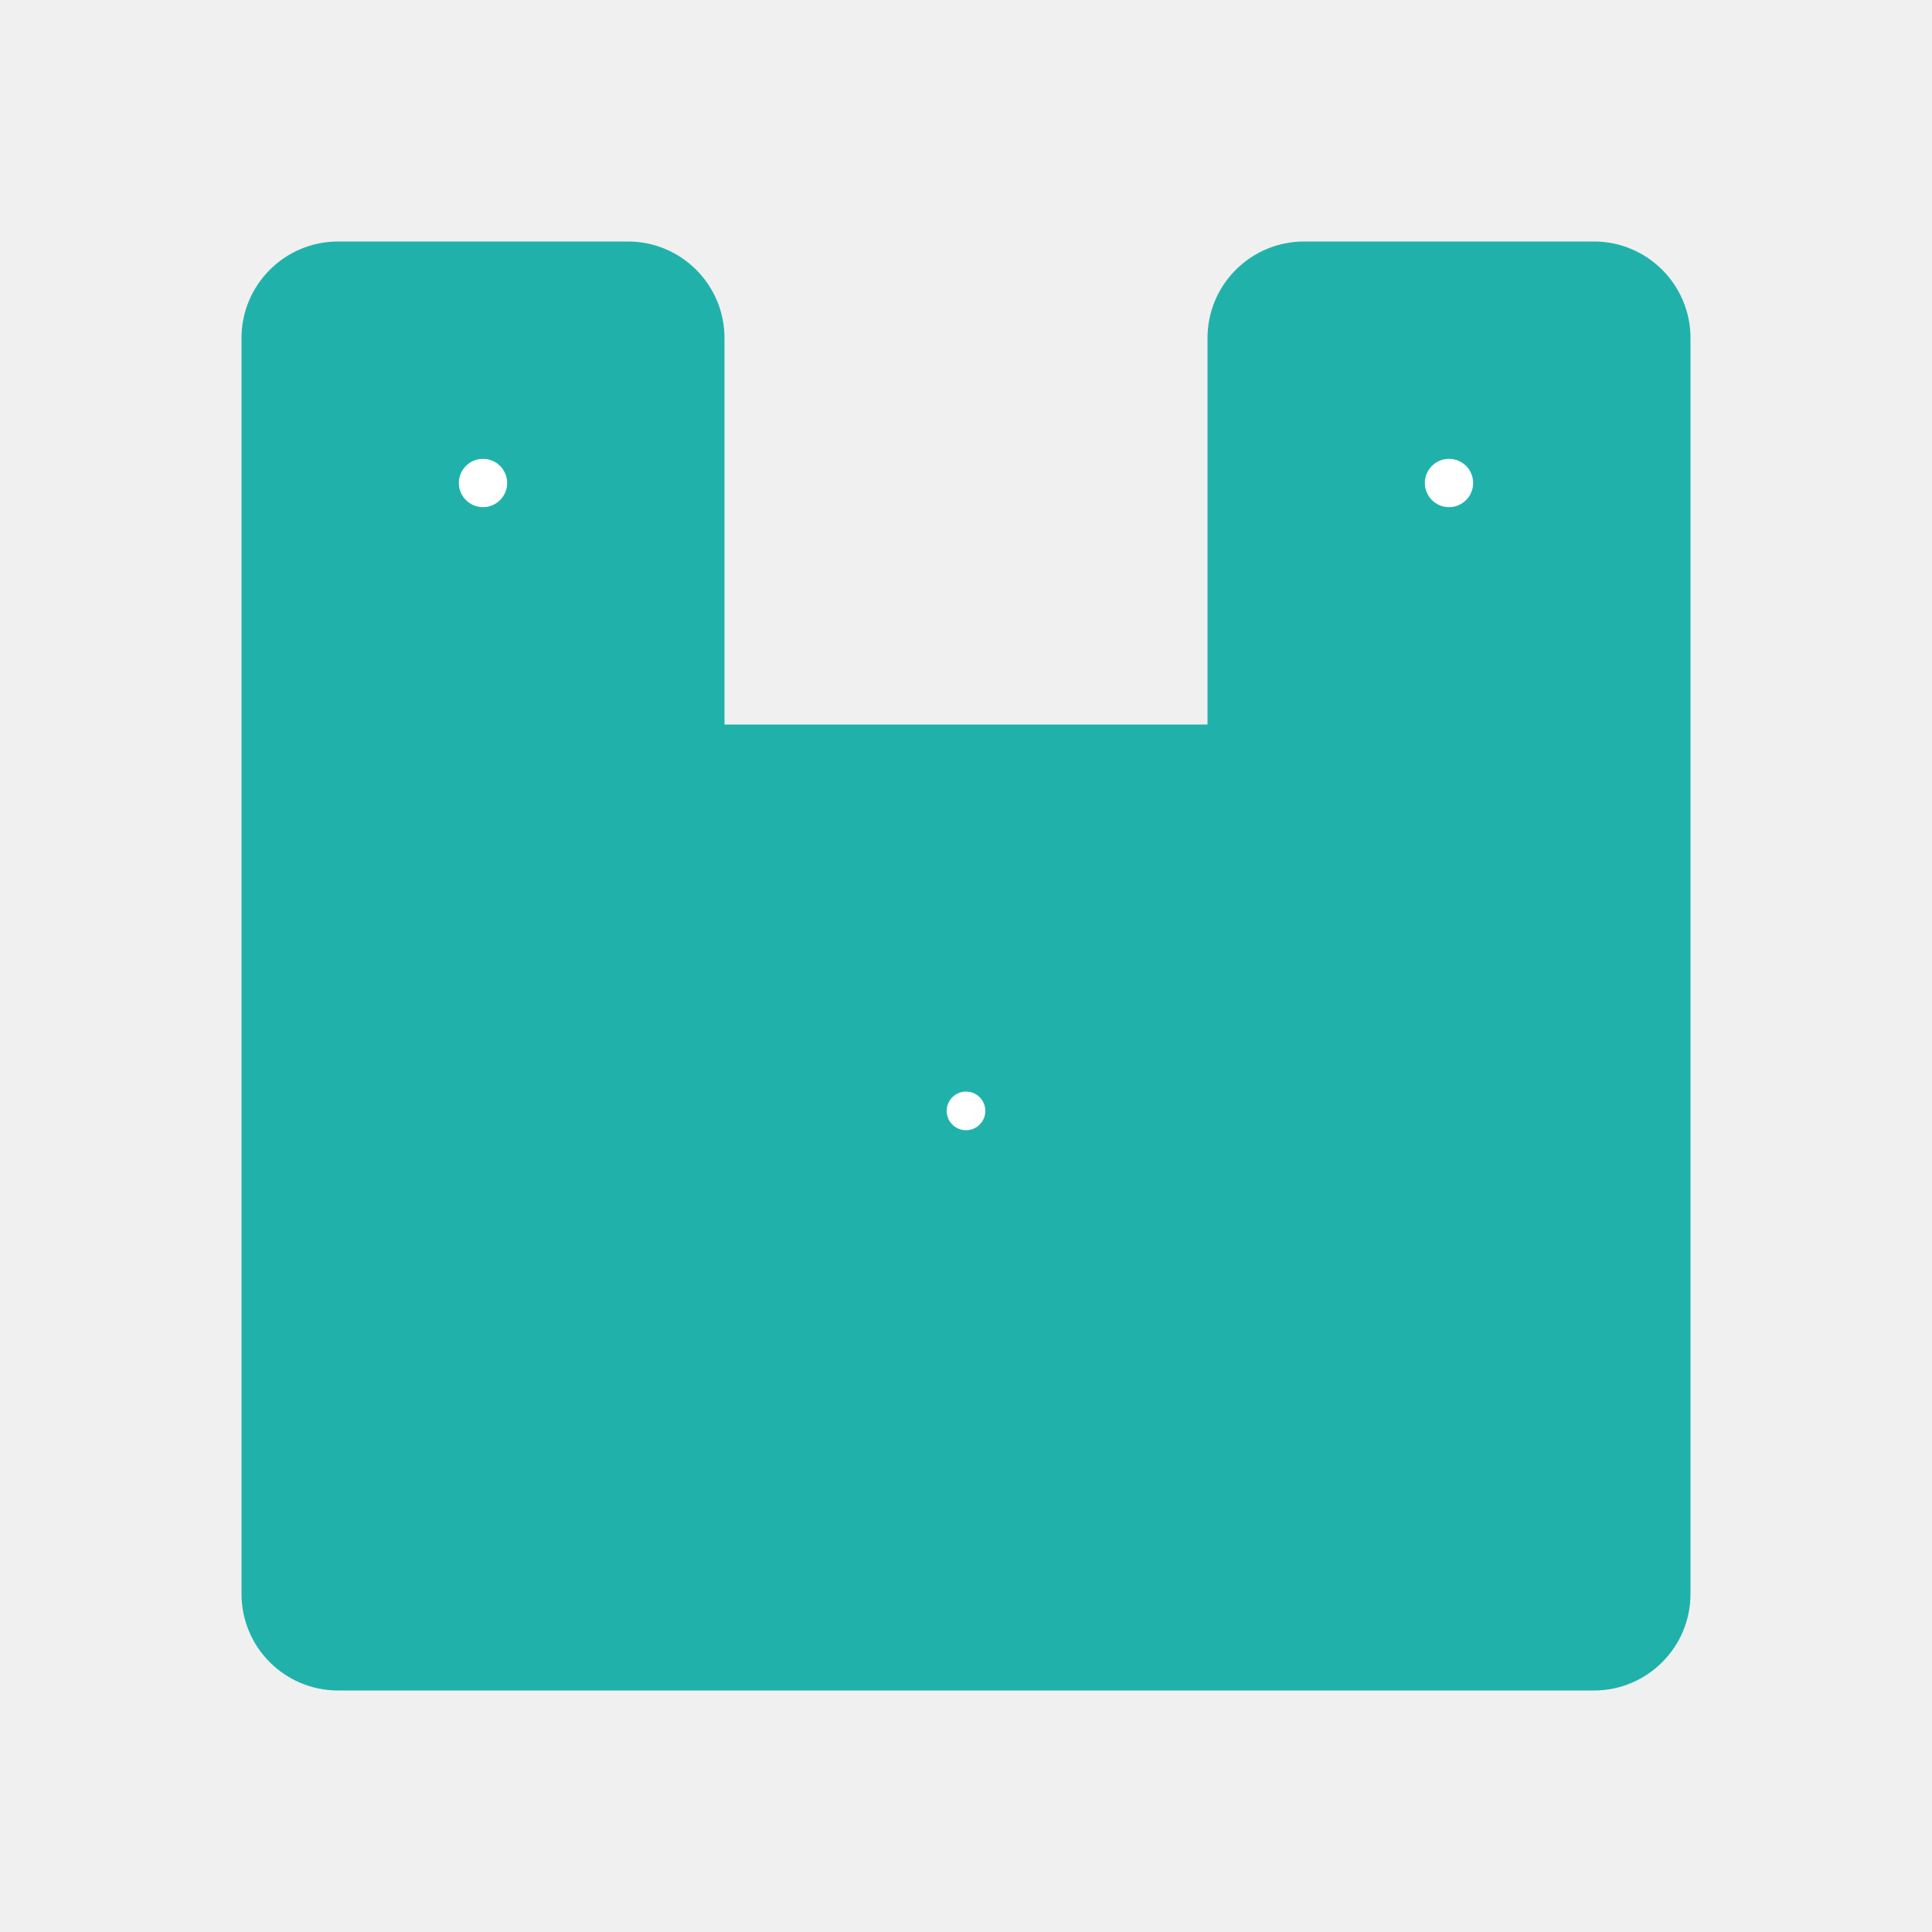
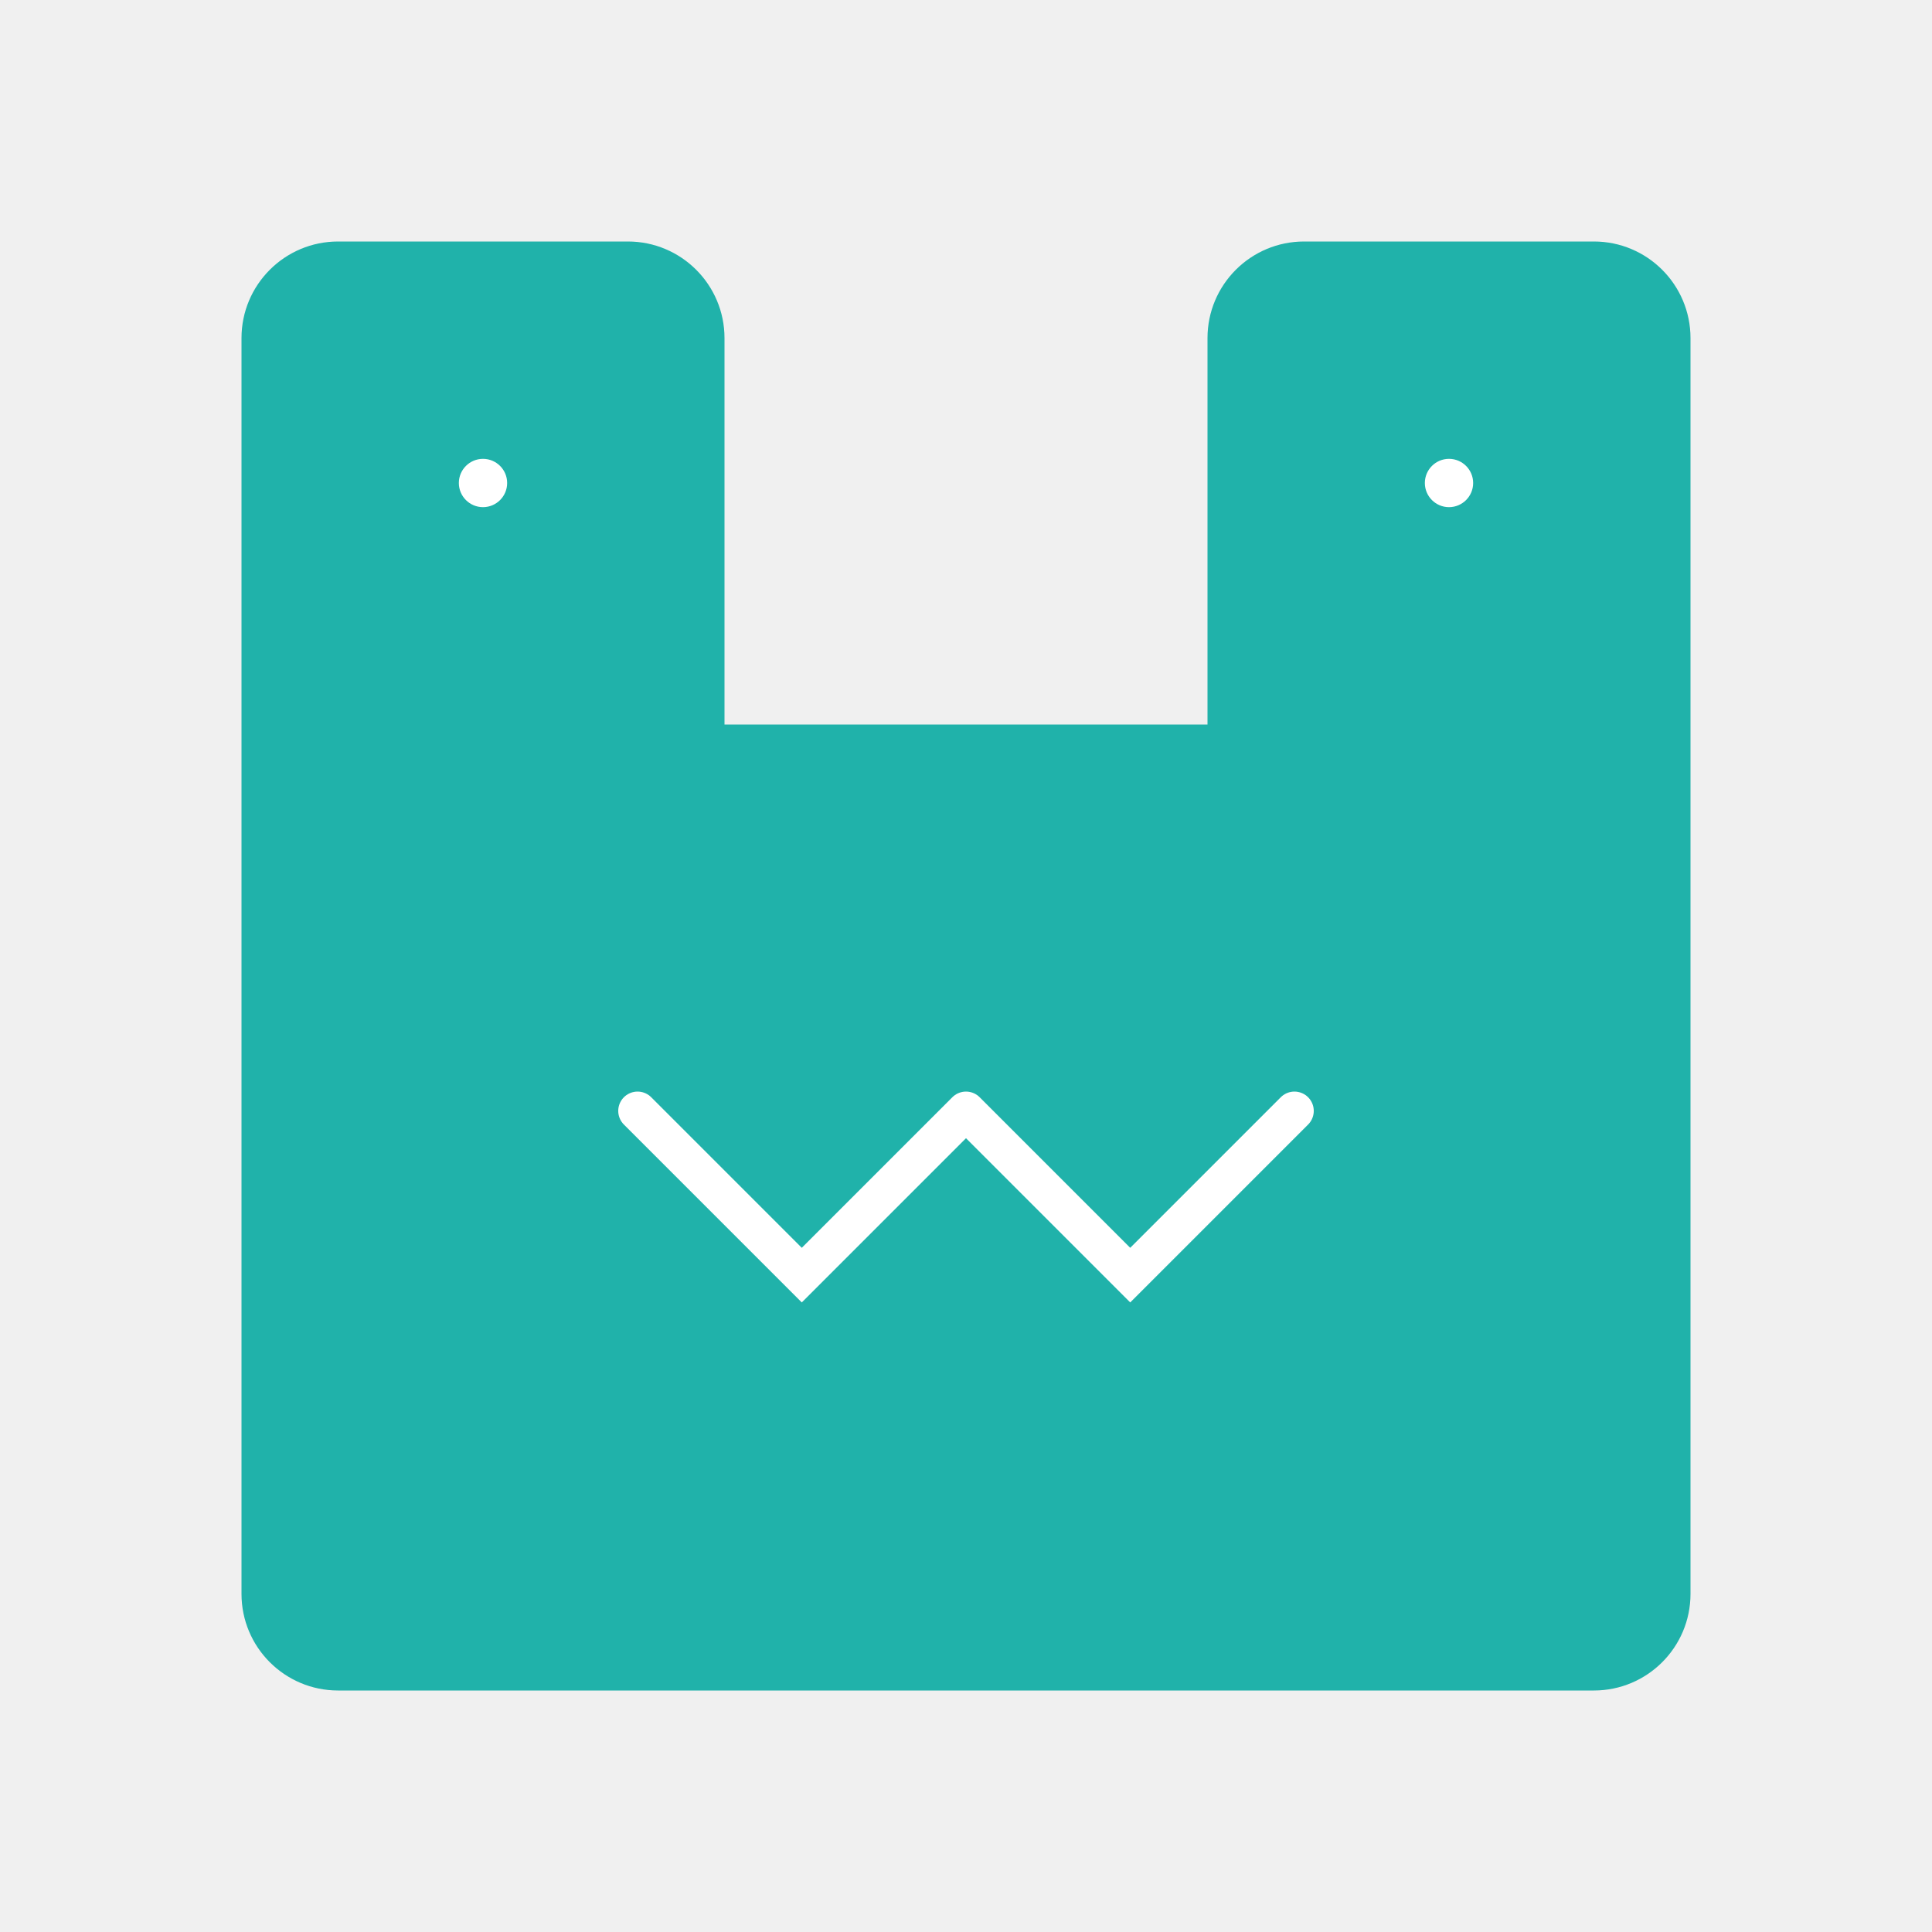
<svg xmlns="http://www.w3.org/2000/svg" viewBox="0 0 400 400" width="400" height="400" fill="none">
  <path fill-rule="evenodd" clip-rule="evenodd" d="M50 70C50 58.954 58.954 50 70 50H130C141.046 50 150 58.954 150 70V74V130V150H250V130V74V70C250 58.954 258.954 50 270 50H330C341.046 50 350 58.954 350 70V94V130V330C350 341.046 341.046 350 330 350H70C58.954 350 50 341.046 50 330V130V94V70Z" fill="LightSeaGreen" />
-   <circle cx="100" cy="100" r="5" stroke="black" stroke-width="0" fill="white">
-     <animate attributeName="r" values="0;5;5;0" dur="1s" repeatCount="1" />
-   </circle>
-   <circle cx="300" cy="100" r="5" stroke="black" stroke-width="0" fill="white">
-     <animate attributeName="r" values="0;5;5;0" dur="1s" repeatCount="1" />
-   </circle>
-   <path d="M200 230L234 264L268 230M200 230L166 264L132 230" fill="none" stroke="white" stroke-width="8" stroke-linecap="round" stroke-dasharray="0,0,0,192">
-     <animate attributeType="XML" attributeName="stroke-dasharray" values="0,0,0,192;0,96,96,0; 192,0,0,0" keyTimes="0; 0.5;1" fill="freeze" dur="1.5s" repeatCount="1" />
-   </path>
+   <circle cx="100" cy="100" r="5" stroke="black" stroke-width="0" fill="white" />
+   <circle cx="300" cy="100" r="5" stroke="black" stroke-width="0" fill="white" />
+   <path d="M200 230L234 264L268 230M200 230L166 264L132 230" fill="none" stroke="white" stroke-width="8" stroke-linecap="round" stroke-dasharray="192,0" />
</svg>
